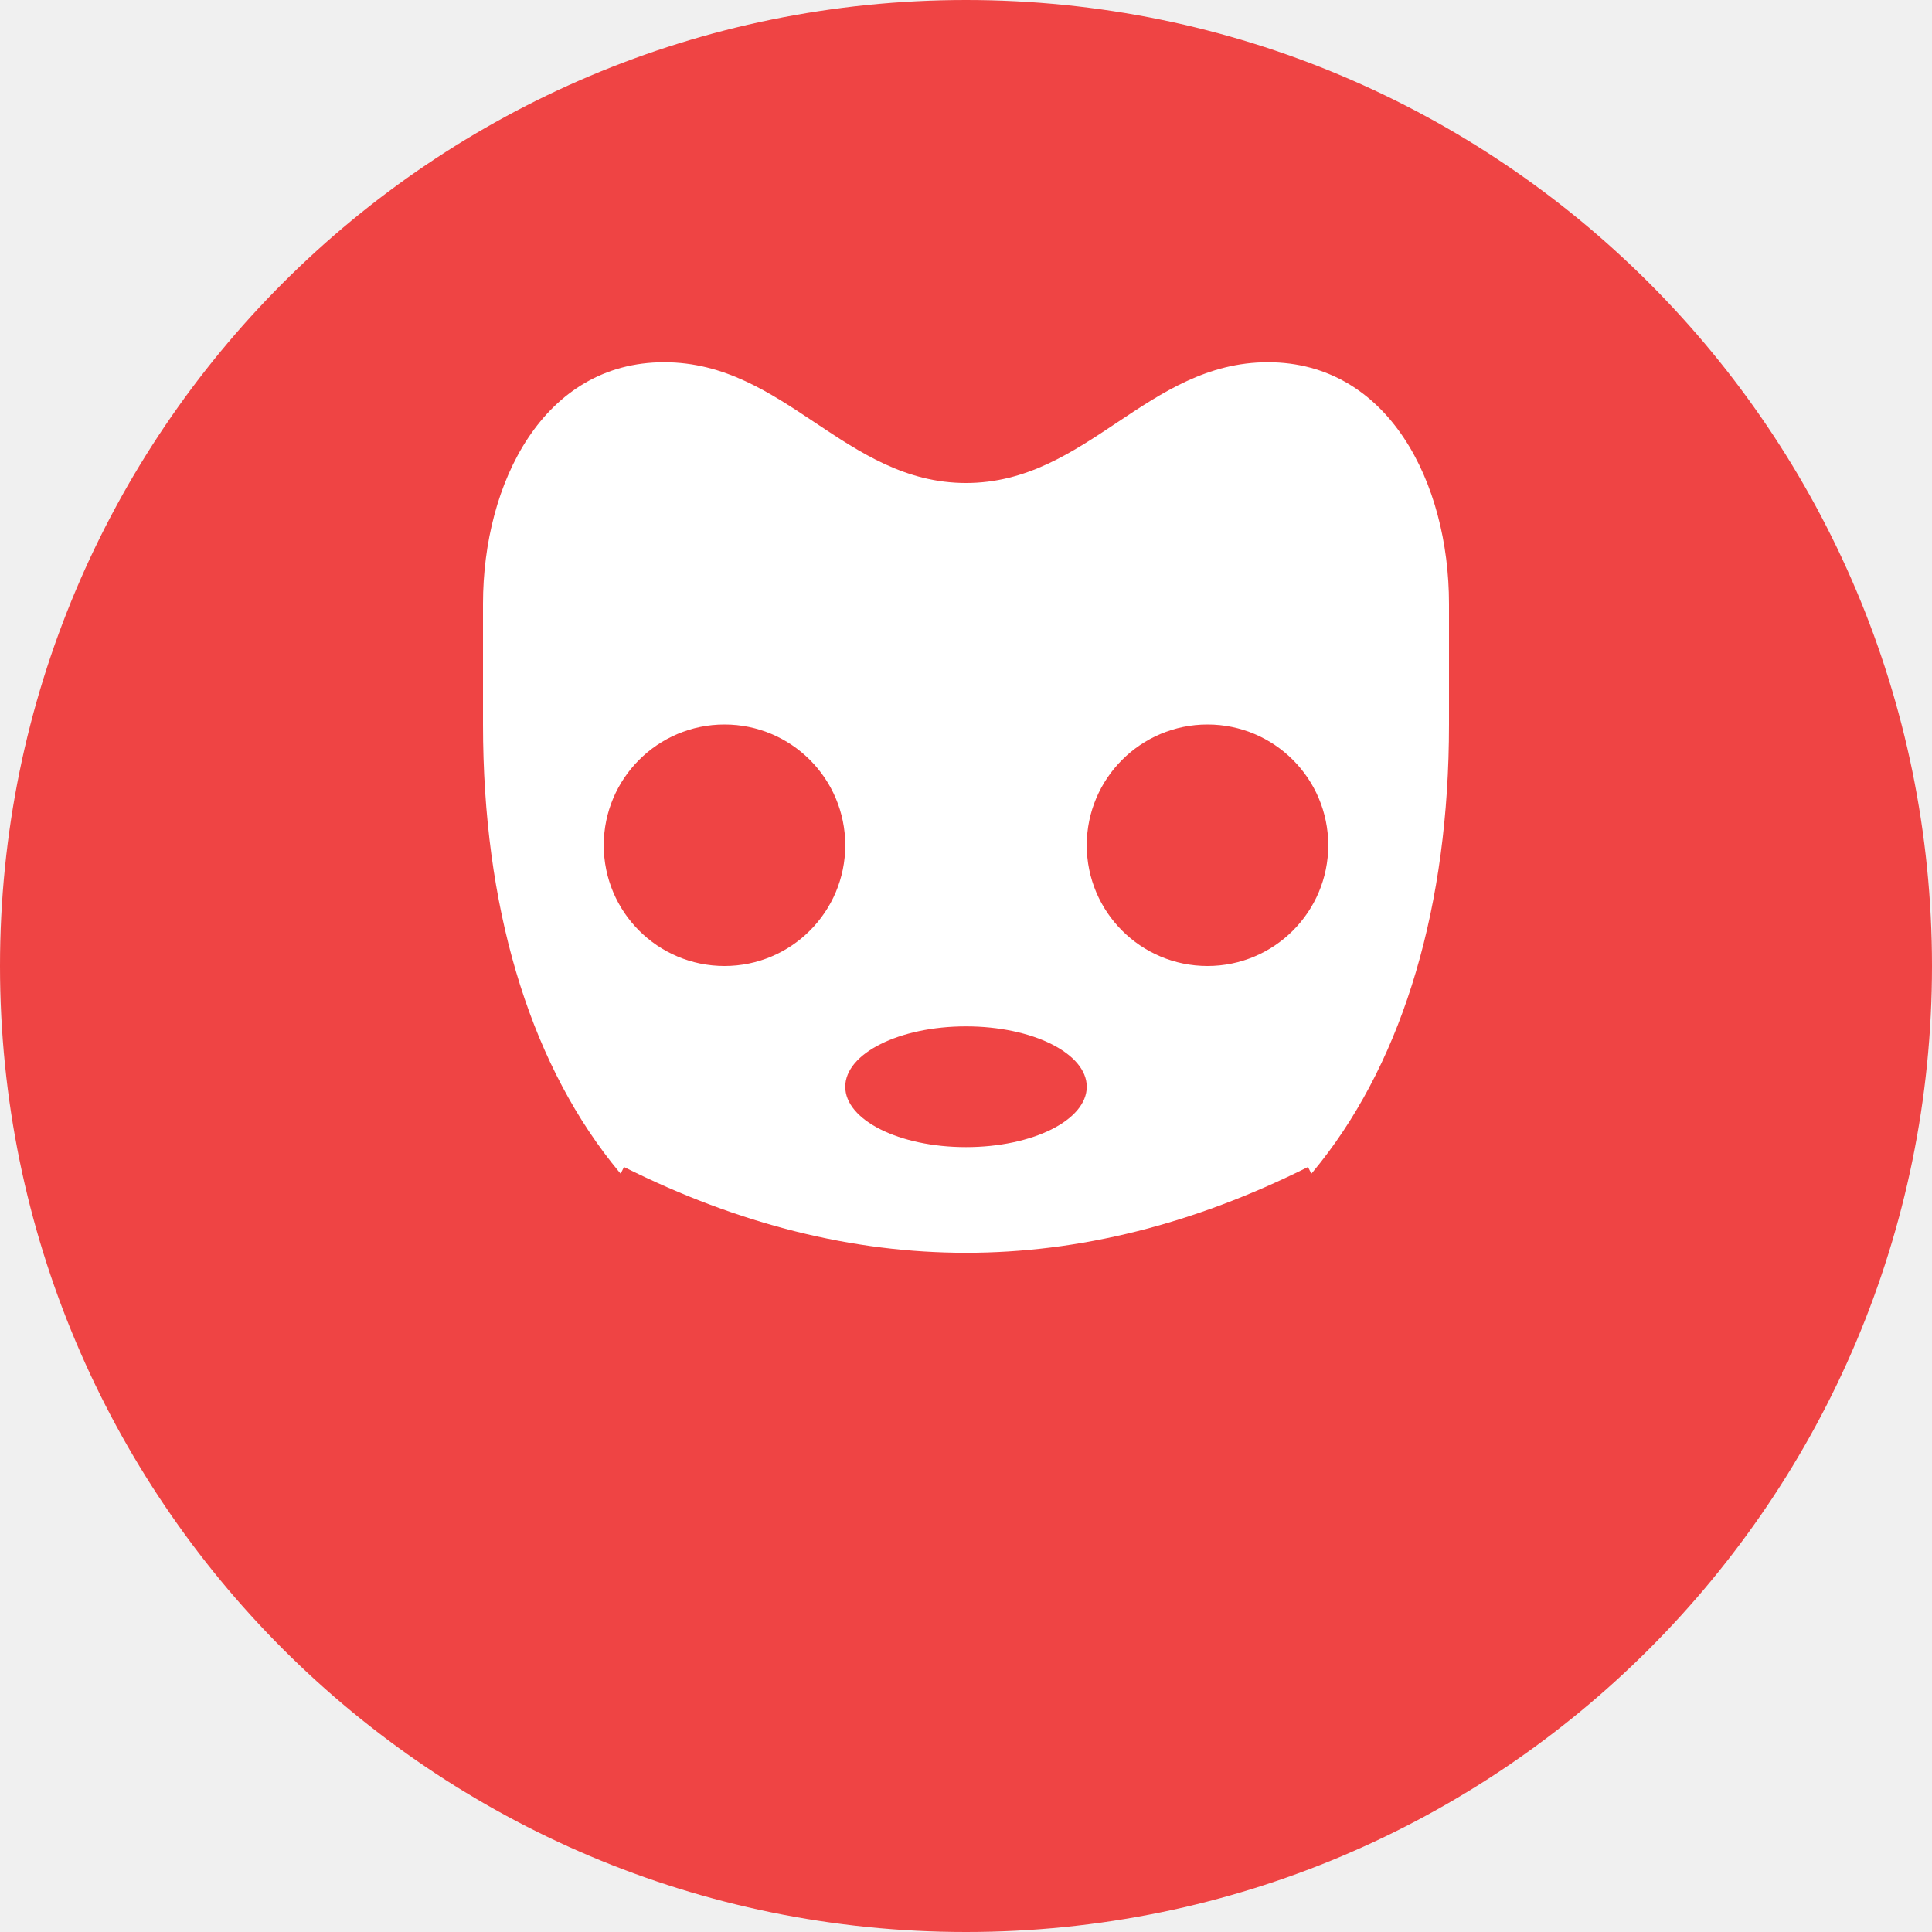
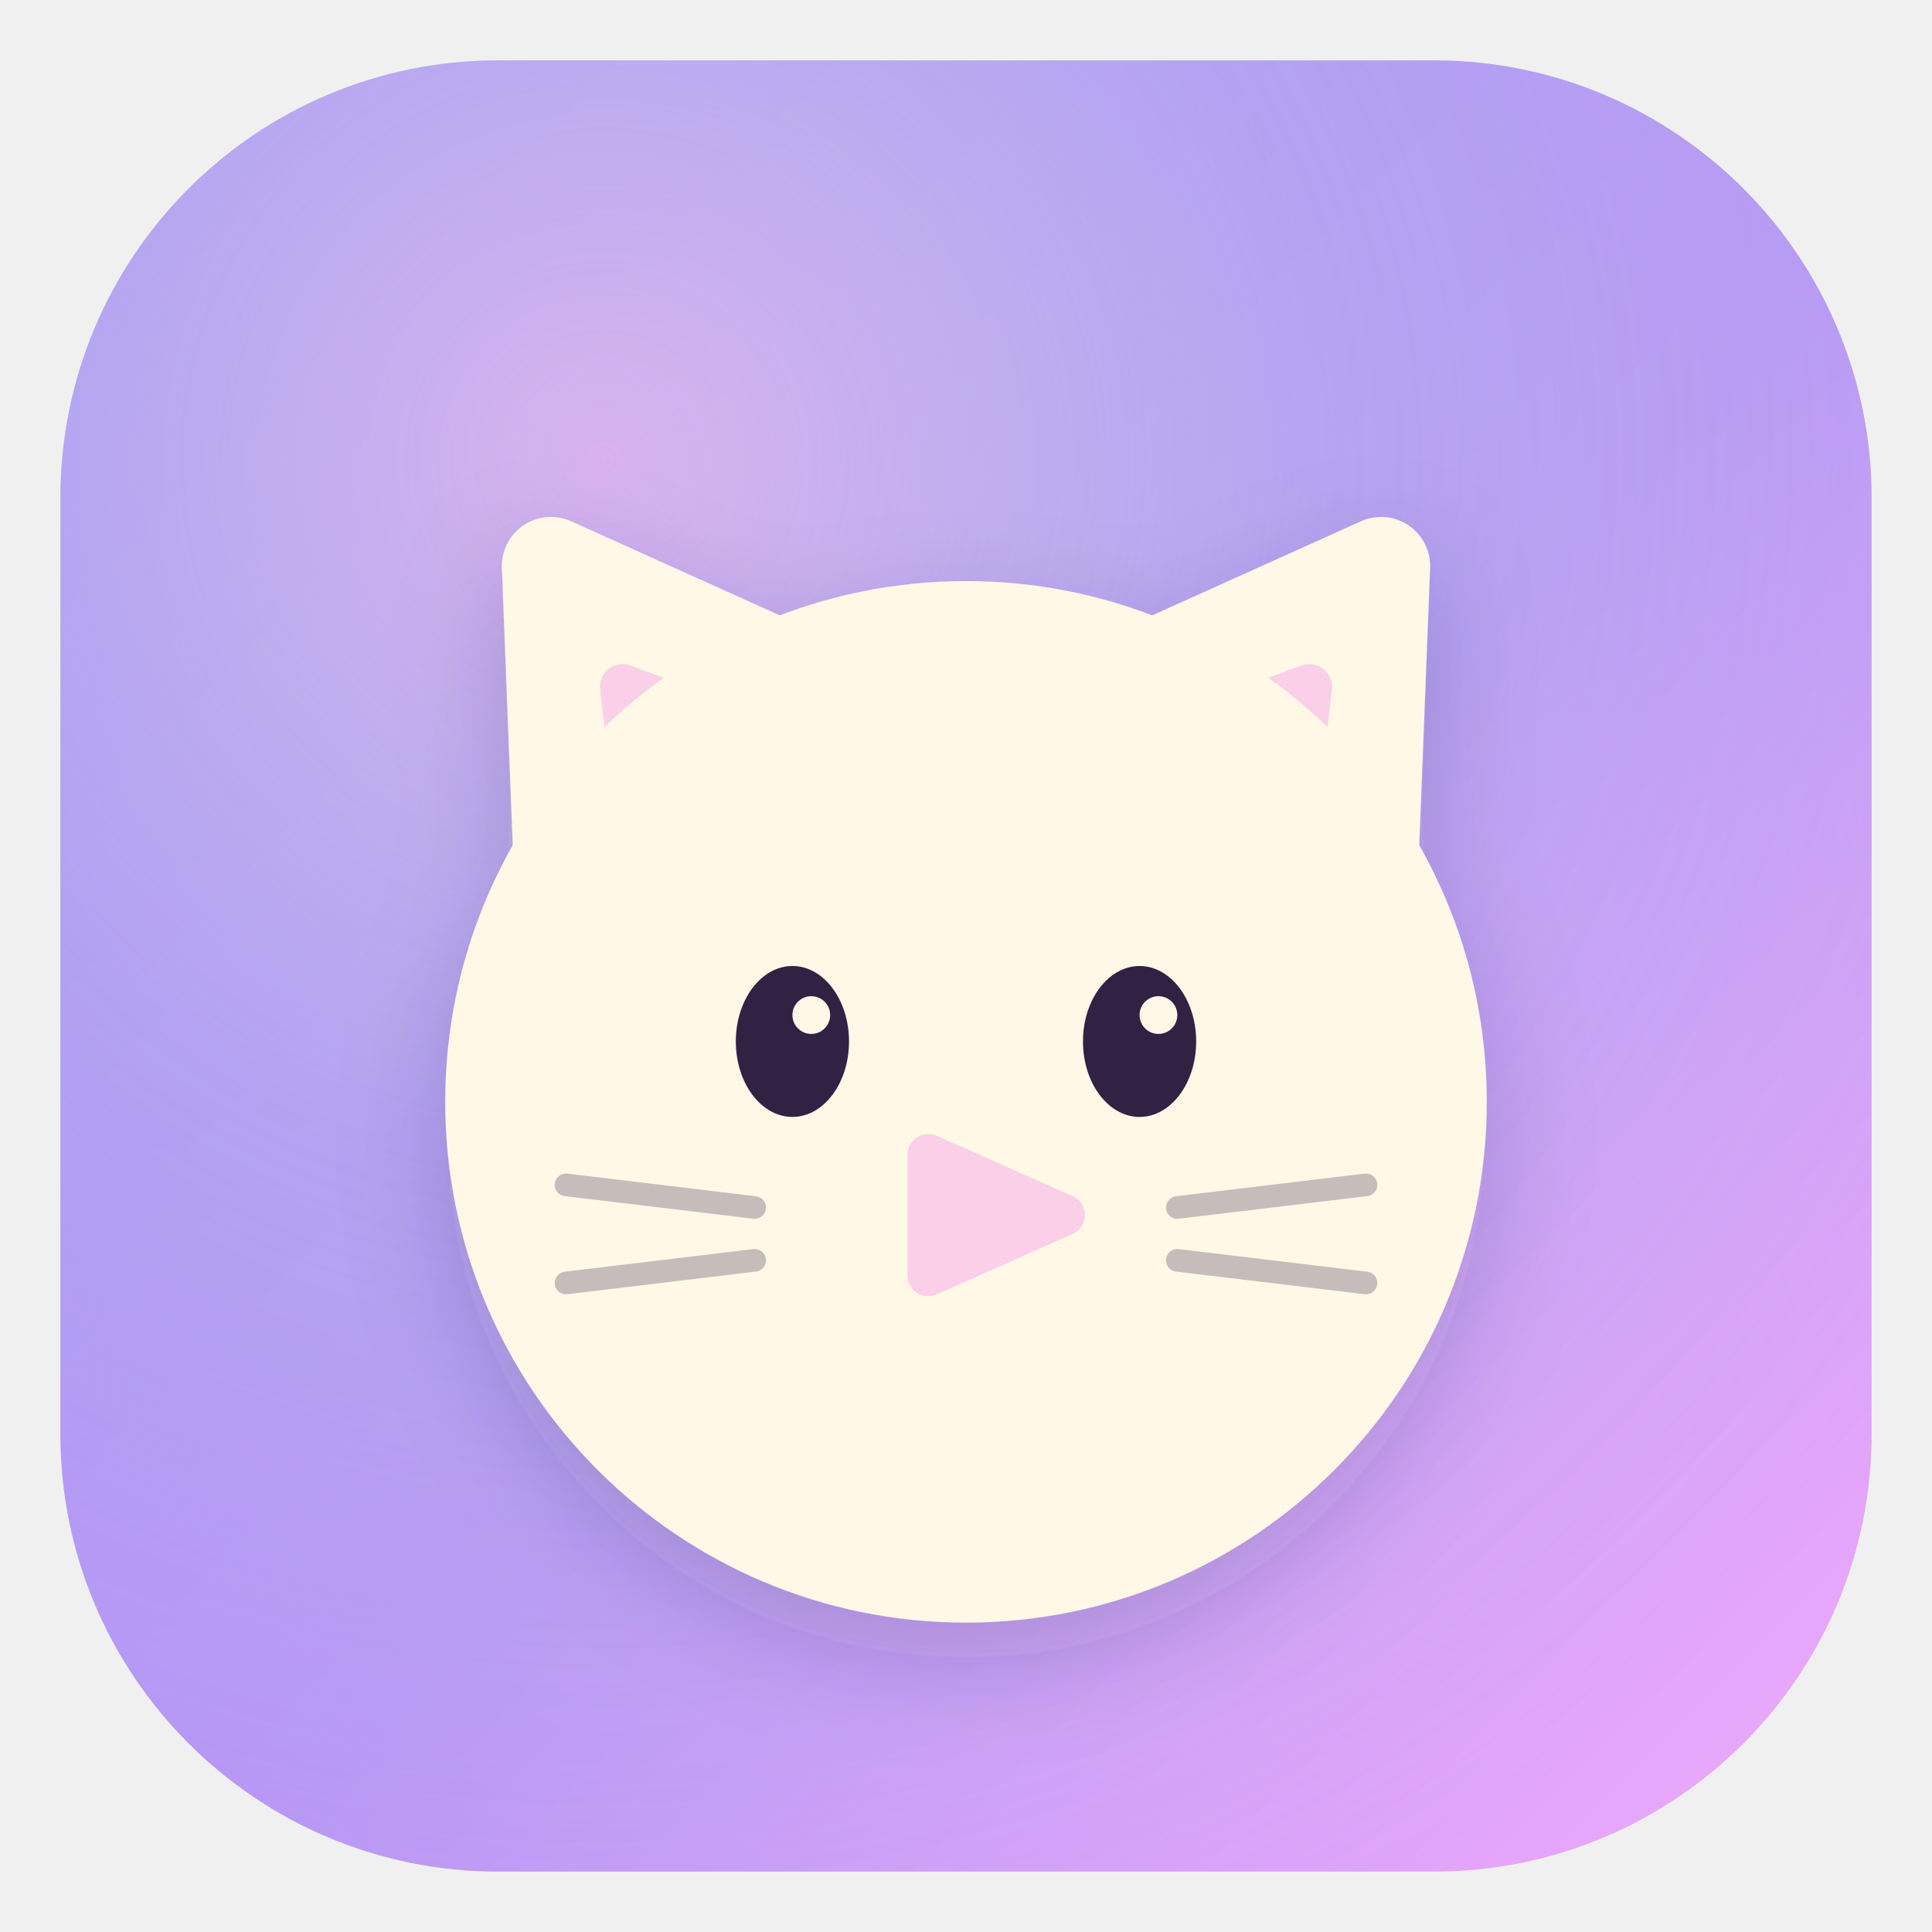
- <svg xmlns="http://www.w3.org/2000/svg" width="32" height="32" viewBox="0 0 32 32">
-   <circle cx="16" cy="16" r="16" fill="#ef4444" />
-   <path d="M8 10c0-2 1-4 3-4s3 2 5 2 3-2 5-2 3 2 3 4v2c0 6-3 10-8 10s-8-4-8-10v-2z" fill="white" />
-   <circle cx="12" cy="14" r="2" fill="#ef4444" />
-   <circle cx="20" cy="14" r="2" fill="#ef4444" />
-   <ellipse cx="16" cy="18" rx="2" ry="1" fill="#ef4444" />
-   <path d="M10 20q6 3 12 0" stroke="#ef4444" stroke-width="1.5" fill="none" />
+ <svg xmlns="http://www.w3.org/2000/svg" viewBox="0 0 512 512" role="img" aria-label="CatViral app icon">
+   <defs>
+     <linearGradient id="cvBg" x1="0" y1="0" x2="1" y2="1">
+       <stop offset="0" stop-color="#A78BFA" />
+       <stop offset="0.55" stop-color="#B794F6" />
+       <stop offset="1" stop-color="#F0ABFC" />
+     </linearGradient>
+     <radialGradient id="cvGlow" cx="0.3" cy="0.22" r="0.9">
+       <stop offset="0" stop-color="#FBCFE8" stop-opacity="0.55" />
+       <stop offset="0.45" stop-color="#C4F1D9" stop-opacity="0.18" />
+       <stop offset="1" stop-color="#C4F1D9" stop-opacity="0" />
+     </radialGradient>
+     <filter id="cvSoft" x="-20%" y="-20%" width="140%" height="140%">
+       <feDropShadow dx="0" dy="10" stdDeviation="14" flood-color="#312244" flood-opacity="0.18" />
+     </filter>
+   </defs>
+   <rect x="16" y="16" width="480" height="480" rx="116" fill="url(#cvBg)" />
+   <rect x="16" y="16" width="480" height="480" rx="116" fill="url(#cvGlow)" />
+   <g filter="url(#cvSoft)">
+     <path d="M146 150 L150 252 L248 196 Z" fill="#FFF8E7" stroke="#FFF8E7" stroke-width="26" stroke-linejoin="round" />
+     <path d="M366 150 L362 252 L264 196 Z" fill="#FFF8E7" stroke="#FFF8E7" stroke-width="26" stroke-linejoin="round" />
+     <path d="M165 182 L171 234 L214 200 Z" fill="#FBCFE8" stroke="#FBCFE8" stroke-width="12" stroke-linejoin="round" />
+     <path d="M347 182 L341 234 L298 200 Z" fill="#FBCFE8" stroke="#FBCFE8" stroke-width="12" stroke-linejoin="round" />
+     <circle cx="256" cy="292" r="138" fill="#FFF8E7" />
+   </g>
+   <ellipse cx="210" cy="276" rx="15" ry="20" fill="#312244" />
+   <ellipse cx="302" cy="276" rx="15" ry="20" fill="#312244" />
+   <circle cx="215" cy="269" r="5" fill="#FFF8E7" />
+   <circle cx="307" cy="269" r="5" fill="#FFF8E7" />
+   <g stroke="#312244" stroke-width="6" stroke-linecap="round" opacity="0.28">
+     <path d="M150 314 L200 320" fill="none" />
+     <path d="M150 340 L200 334" fill="none" />
+     <path d="M362 314 L312 320" fill="none" />
+     <path d="M362 340 L312 334" fill="none" />
+   </g>
+   <path d="M246 306 L246 338 L282 322 Z" fill="#FBCFE8" stroke="#FBCFE8" stroke-width="11" stroke-linejoin="round" />
</svg>
